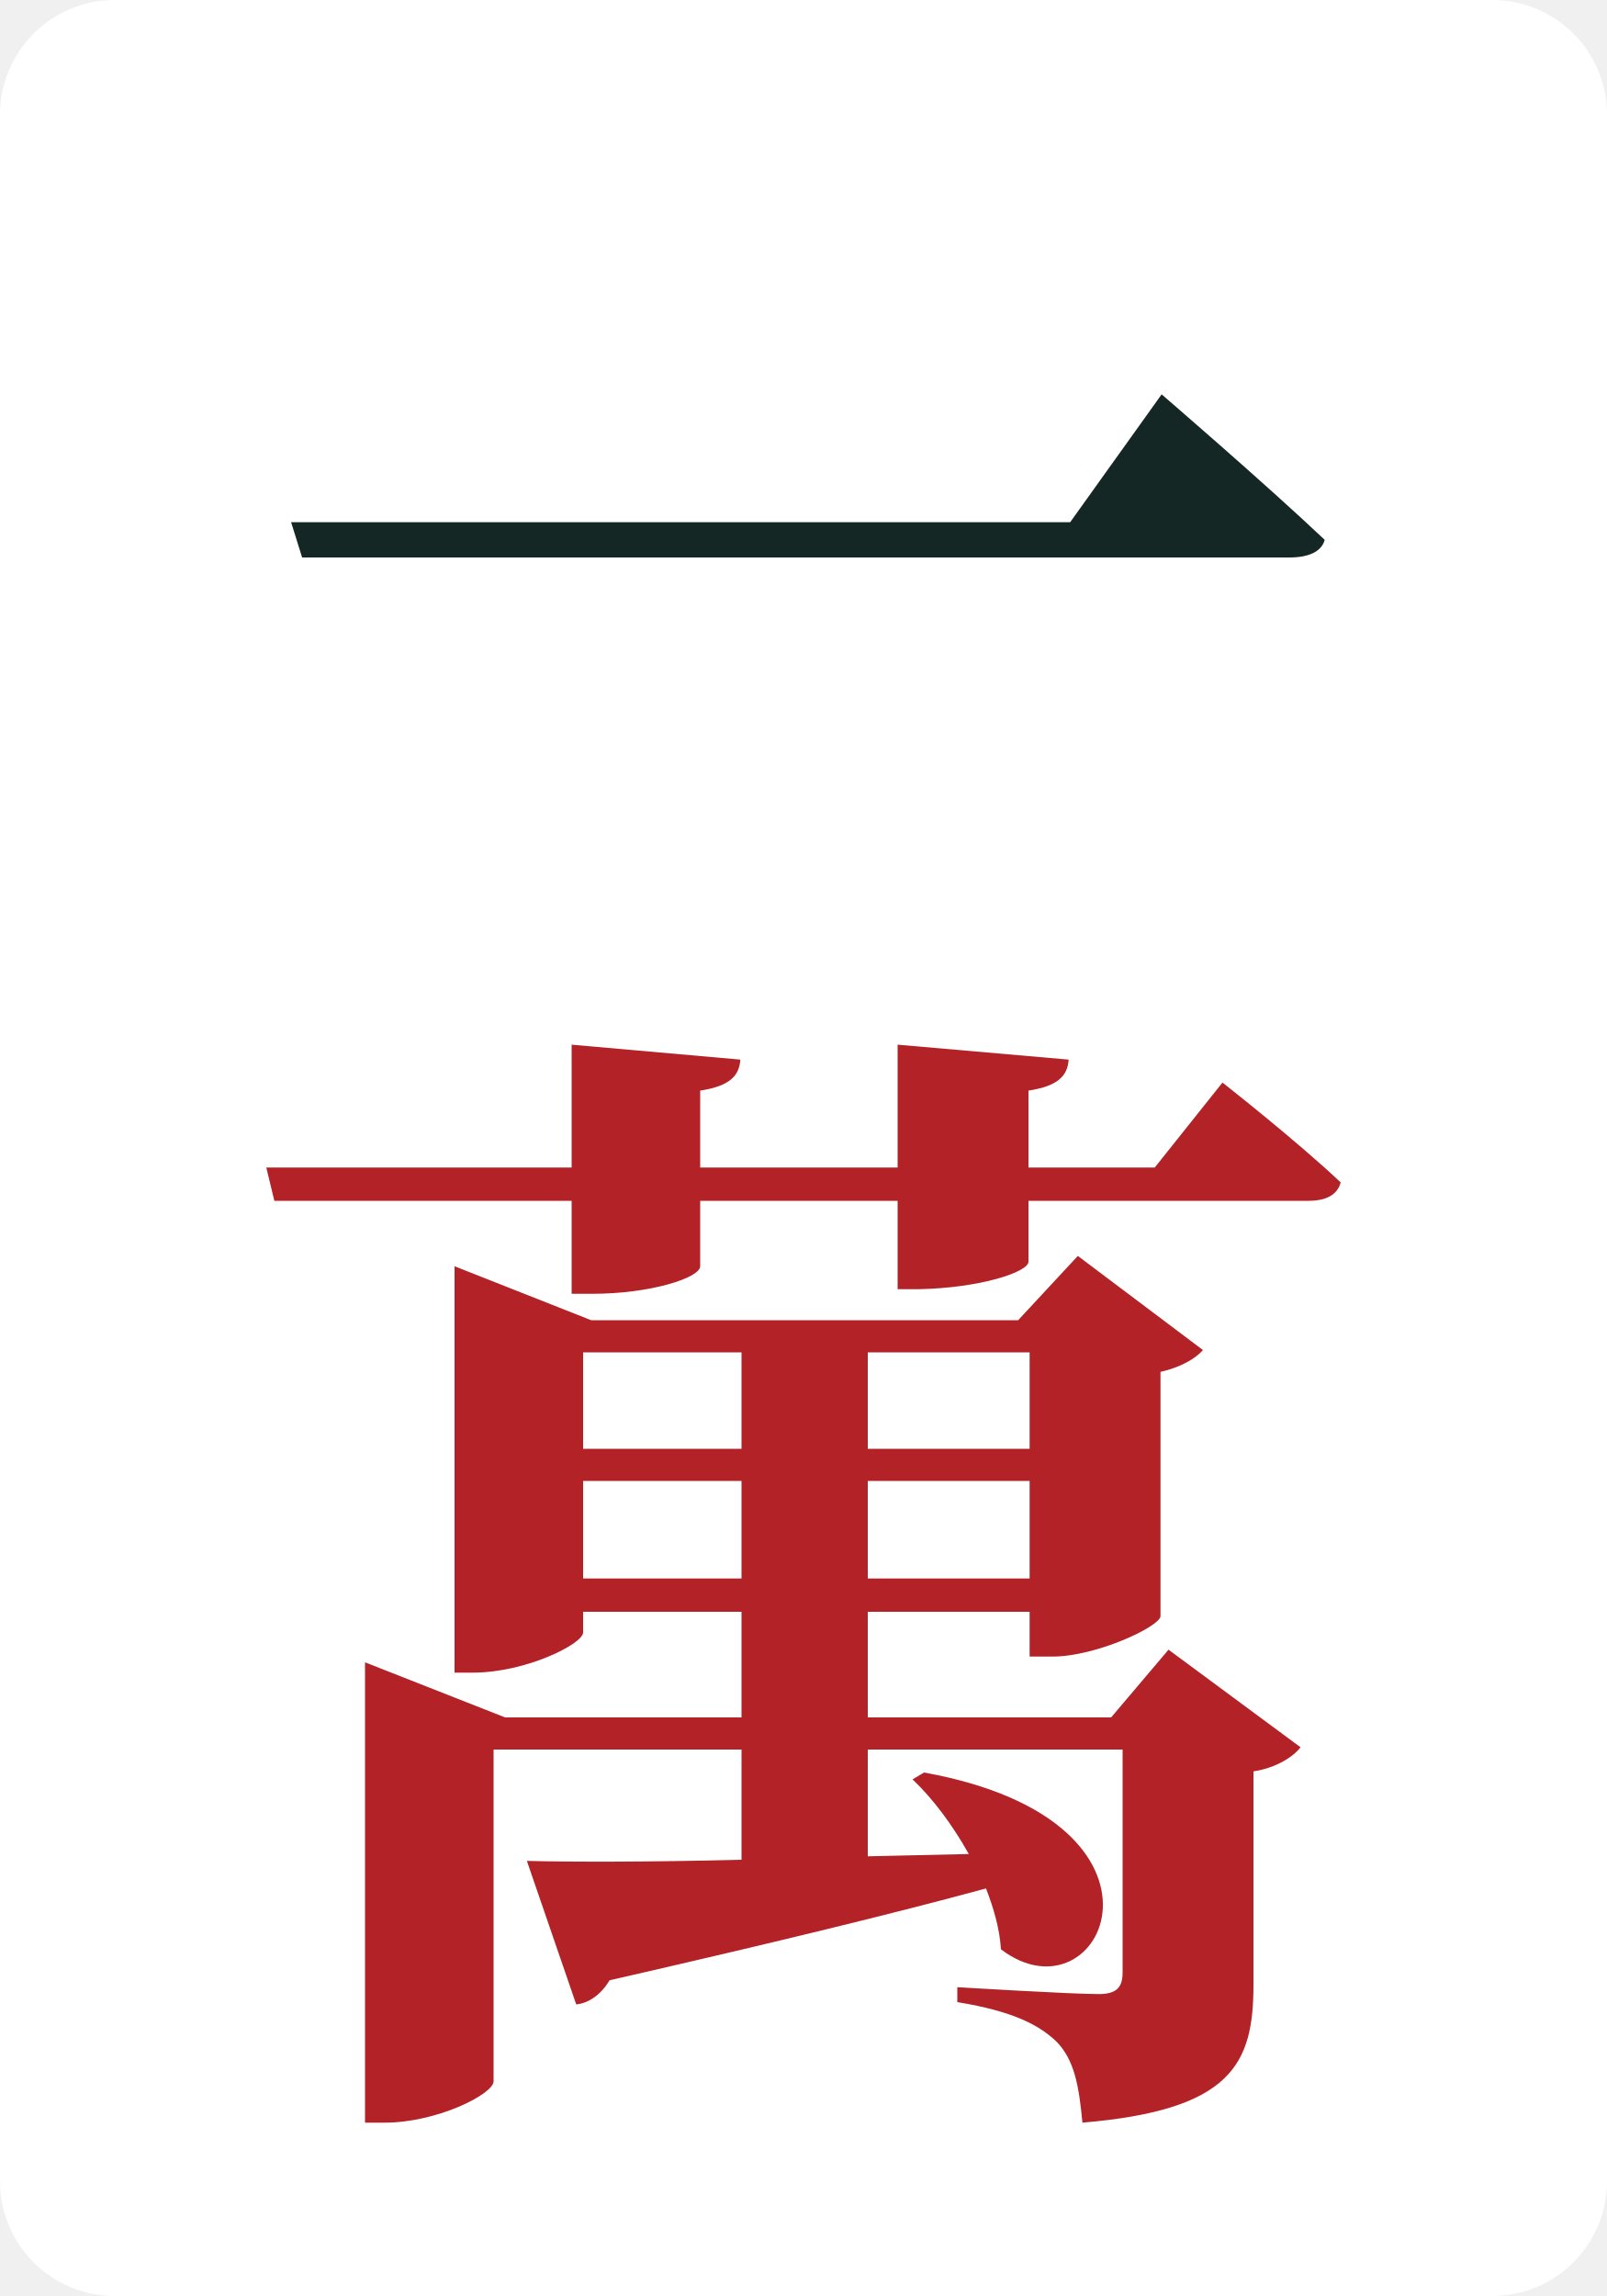
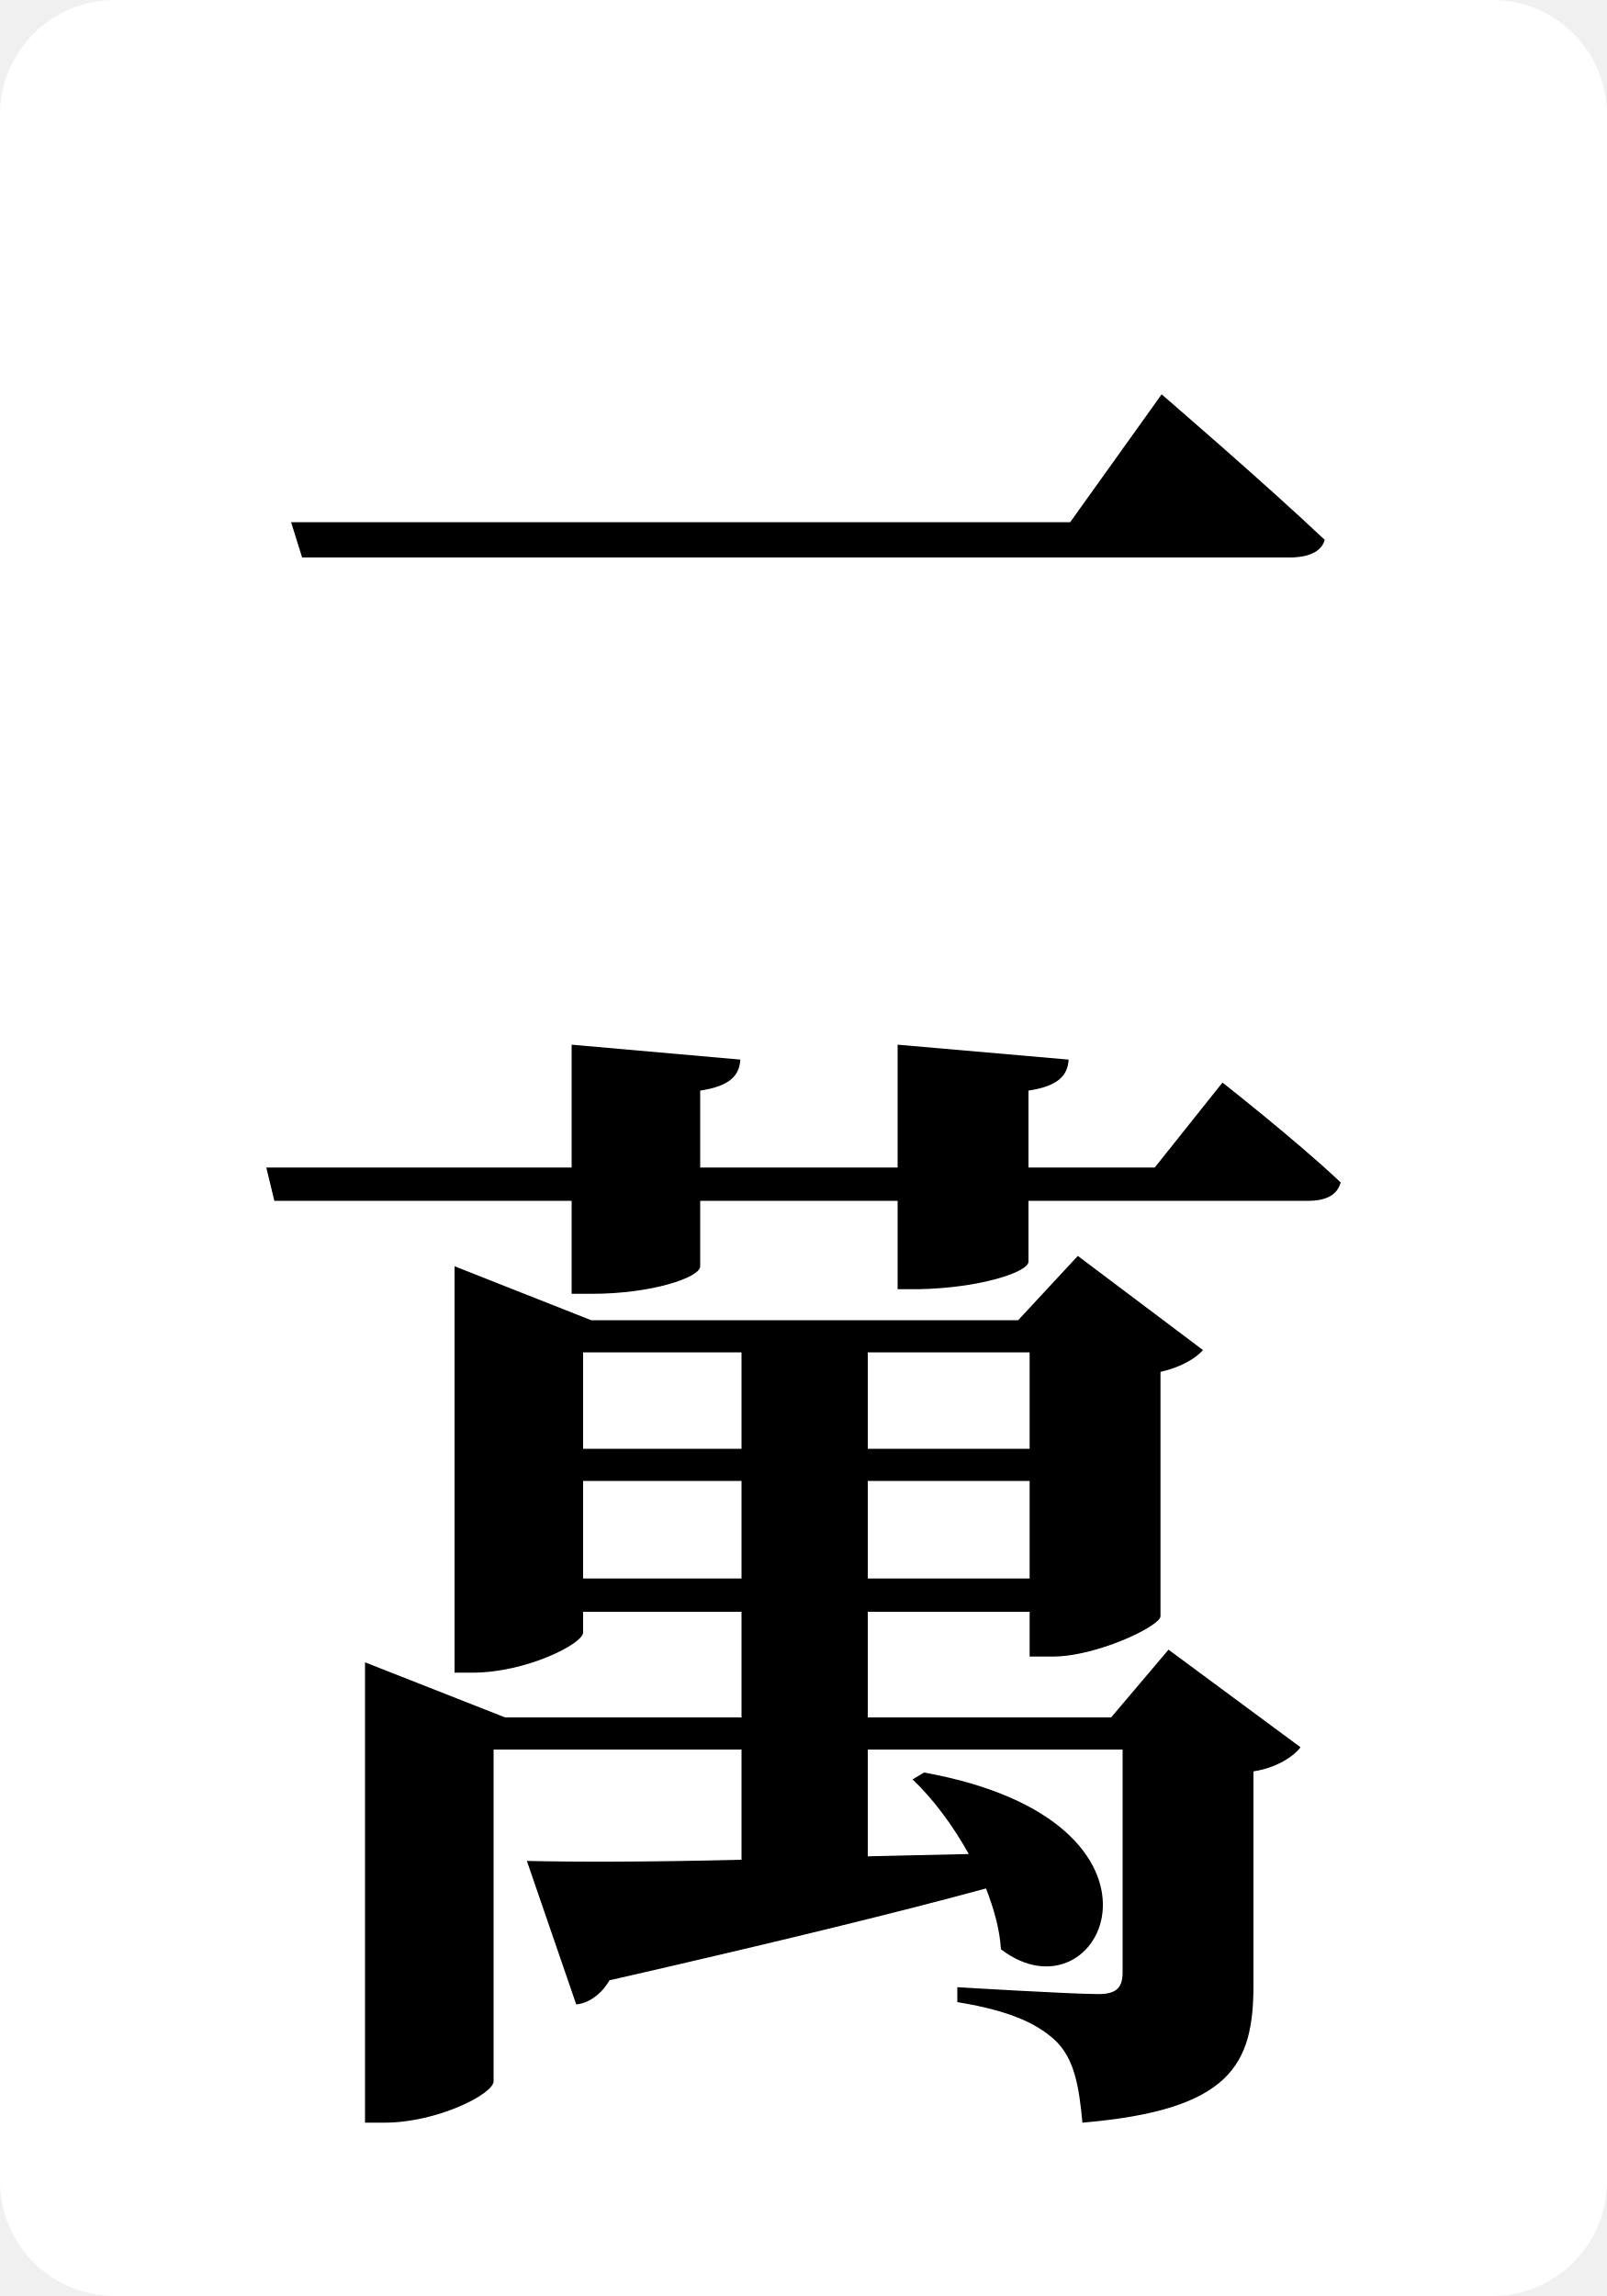
<svg xmlns="http://www.w3.org/2000/svg" viewBox="0 0 70 100">
  <rect width="70" height="100" rx="5" fill="#fff" />
-   <path fill="#152724" transform="translate(11,43) scale(0.048,-0.048)" d="M825 538 742 422H35L45 390H941C958 390 970 395 973 406C918 458 825 538 825 538Z" />
-   <path fill="#b32227" transform="translate(10,88) scale(0.05,-0.05)" d="M32 743 39 714H298V633H316C367 633 410 647 410 657V714H582V637H600C654 638 696 652 696 661V714H940C955 714 965 719 968 730C930 766 865 817 865 817L806 743H696V810C722 814 730 823 731 837L582 850V743H410V810C436 814 444 823 445 837L298 850V743ZM697 470V385H556V470ZM697 498H556V582H697ZM308 470H446V385H308ZM308 498V582H446V498ZM605 216 595 210C613 193 630 170 644 145L556 143V236H778V42C778 29 773 23 757 23C733 23 634 29 634 29V16C683 8 705 -4 720 -18C736 -34 740 -57 743 -89C873 -78 892 -38 892 31V217C912 220 927 230 933 238L818 323L768 264H556V356H697V317H717C755 317 810 343 811 352V565C829 569 842 577 848 584L739 666L687 610H315L196 657V303H212C258 303 308 328 308 338V356H446V264H240L118 312V-89H135C181 -89 230 -64 230 -53V236H446V140C365 138 299 138 259 139L302 14C313 15 324 23 331 35C471 67 578 93 659 115C666 97 671 79 672 62C760 -5 843 173 605 216Z" />
+   <path fill="#000000" transform="translate(11,43) scale(0.048,-0.048)" d="M825 538 742 422H35L45 390H941C958 390 970 395 973 406C918 458 825 538 825 538Z" />
+   <path fill="#000000" transform="translate(10,88) scale(0.05,-0.05)" d="M32 743 39 714H298V633H316C367 633 410 647 410 657V714H582V637H600C654 638 696 652 696 661V714H940C955 714 965 719 968 730C930 766 865 817 865 817L806 743H696V810C722 814 730 823 731 837L582 850V743H410V810C436 814 444 823 445 837L298 850V743ZM697 470V385H556V470ZM697 498H556V582H697ZM308 470H446V385H308ZM308 498V582H446V498ZM605 216 595 210C613 193 630 170 644 145L556 143V236H778V42C778 29 773 23 757 23C733 23 634 29 634 29V16C683 8 705 -4 720 -18C736 -34 740 -57 743 -89C873 -78 892 -38 892 31V217C912 220 927 230 933 238L818 323L768 264H556V356H697V317H717C755 317 810 343 811 352V565C829 569 842 577 848 584L739 666L687 610H315L196 657V303H212C258 303 308 328 308 338V356H446V264H240L118 312V-89H135C181 -89 230 -64 230 -53V236H446V140C365 138 299 138 259 139L302 14C313 15 324 23 331 35C471 67 578 93 659 115C666 97 671 79 672 62C760 -5 843 173 605 216Z" />
</svg>
